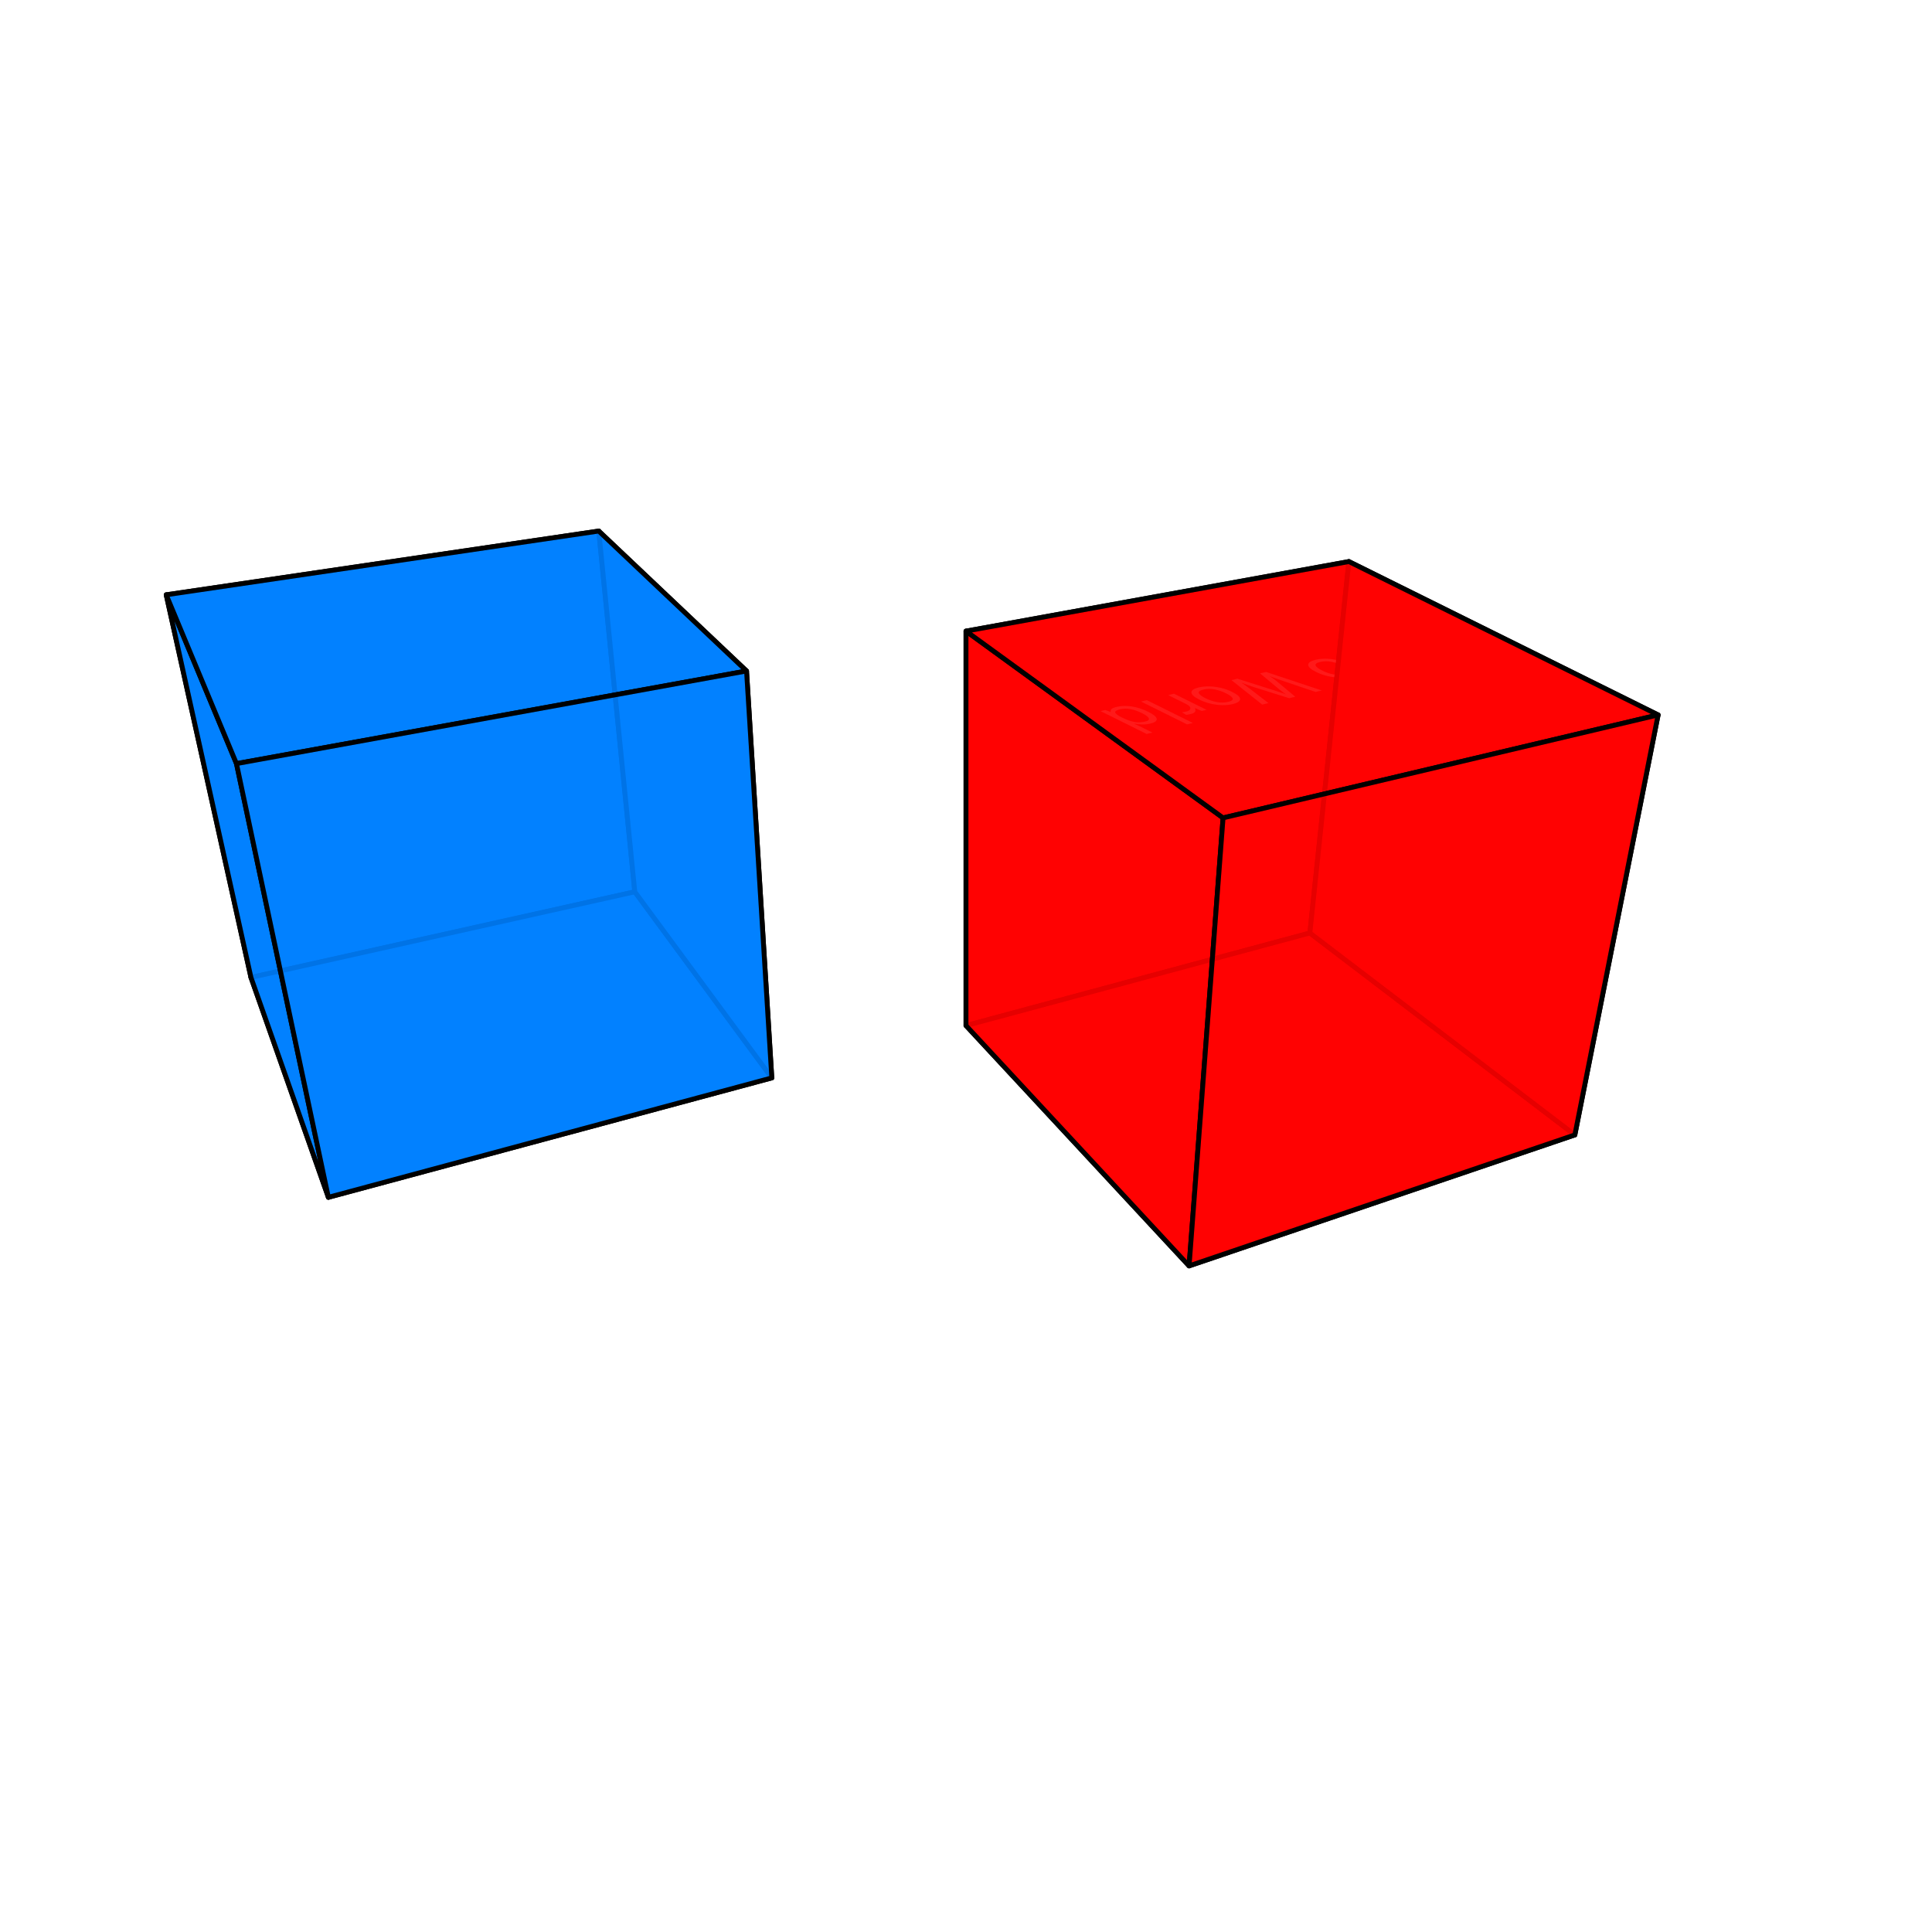
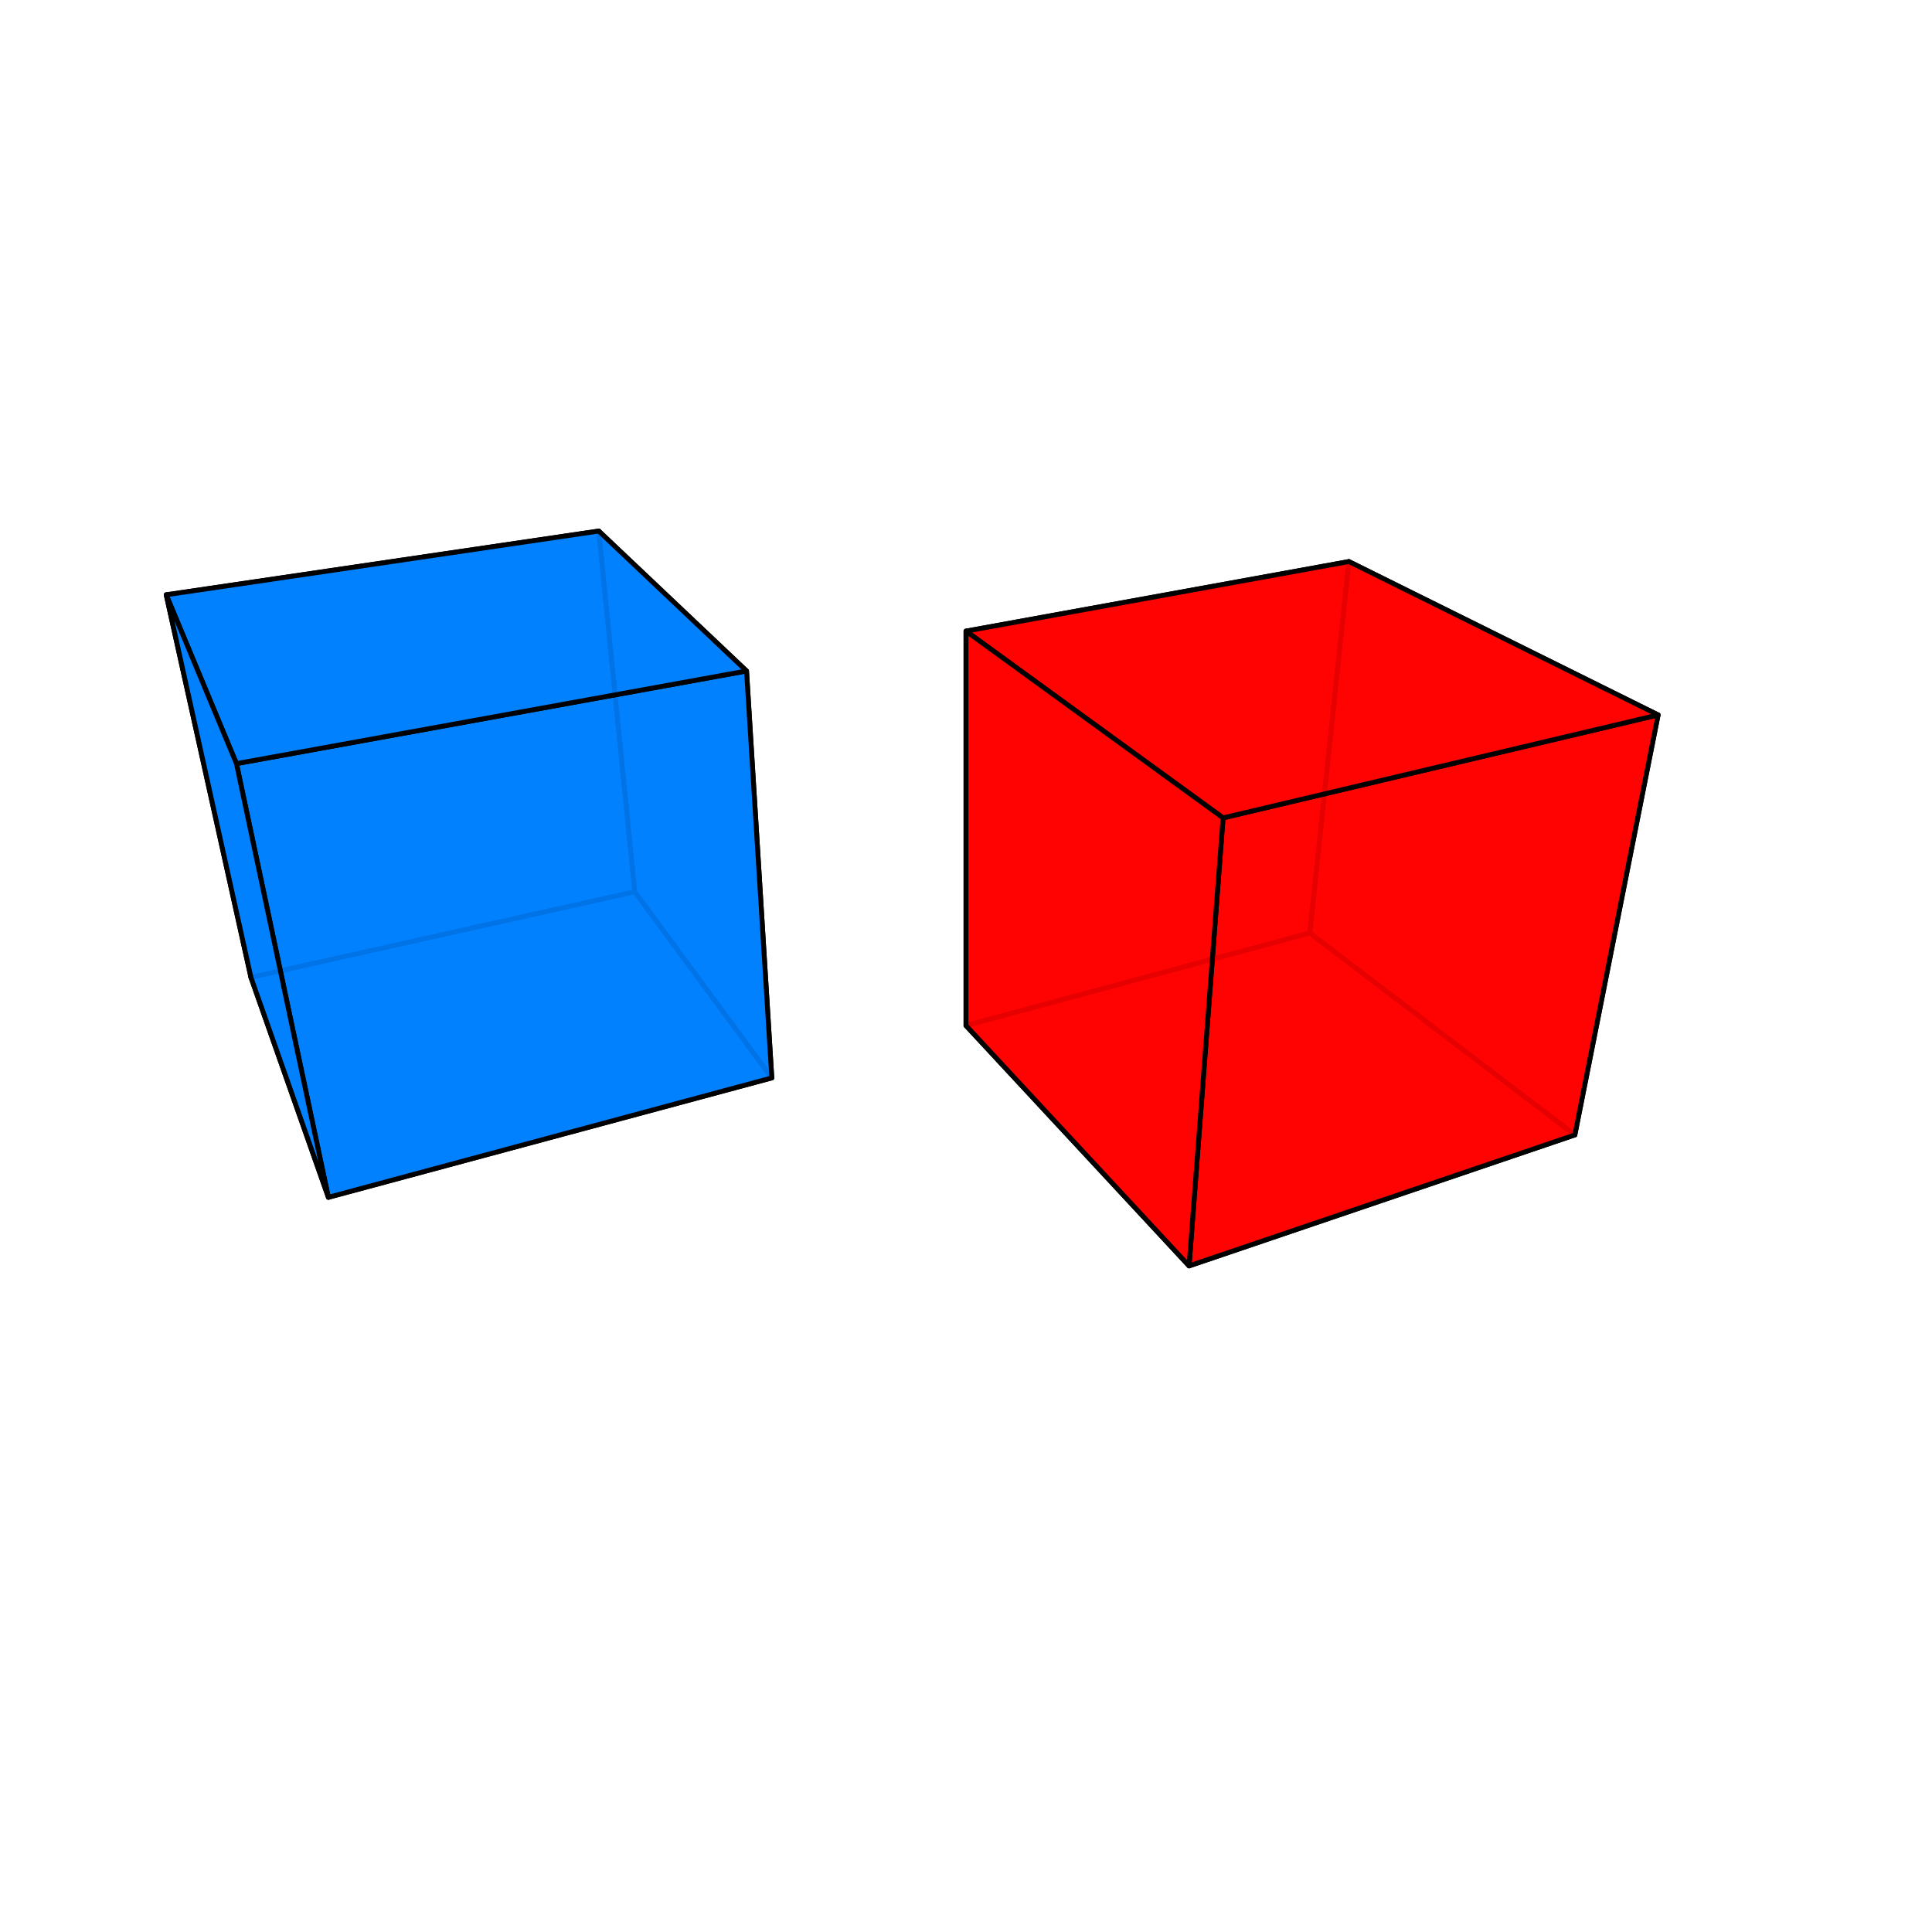
<svg xmlns="http://www.w3.org/2000/svg" width="400" height="400" viewBox="-200 -200 400 400">
-   <g stroke="#000" stroke-width="1" stroke-linecap="round" stroke-linejoin="round">
-     <polygon fill="rgba(0,128,255,0.9)" points="-68.571,-15.364 -76.035,-90.051 -165.587,-76.854 -148.041,2.369" />
-     <polygon fill="rgba(0,128,255,0.9)" points="-40.205,23.165 -132.013,47.891 -148.041,2.369 -68.571,-15.364" />
-     <polygon fill="rgba(255,0,0,0.9)" points="71.192,-6.836 79.27,-83.734 0,-69.335 0,12.337" />
-     <polygon fill="rgba(0,128,255,0.9)" points="-40.205,23.165 -45.435,-61.083 -76.035,-90.051 -68.571,-15.364" />
-   </g>
  <g font-family="sans-serif" font-size="14" text-anchor="middle" dominant-baseline="central" transform="matrix(-0.9730834 0.2303038 -0.8956886 -0.444162 68.94778 -58.92973)">
    <text x="0" y="0" fill="rgba(255,255,255,1)">Hello World</text>
  </g>
  <g stroke="#000" stroke-width="1" stroke-linecap="round" stroke-linejoin="round">
+     <polygon fill="rgba(0,128,255,0.9)" points="-68.571,-15.364 -76.035,-90.051 -165.587,-76.854 -148.041,2.369" />
+     <polygon fill="rgba(255,0,0,0.9)" points="71.192,-6.836 79.27,-83.734 0,-69.335 0,12.337" />
+     <polygon fill="rgba(0,128,255,0.9)" points="-40.205,23.165 -132.013,47.891 -148.041,2.369 -68.571,-15.364" />
+     <polygon fill="rgba(0,128,255,0.9)" points="-40.205,23.165 -45.435,-61.083 -76.035,-90.051 -68.571,-15.364" />
    <polygon fill="rgba(255,0,0,0.9)" points="126.058,34.97 46.186,62.092 0,12.337 71.192,-6.836" />
    <polygon fill="rgba(255,0,0,0.9)" points="126.058,34.97 143.296,-51.984 79.27,-83.734 71.192,-6.836" />
+     <polygon fill="rgba(0,128,255,0.9)" points="-40.205,23.165 -132.013,47.891 -151.042,-41.901 -45.435,-61.083" />
+     <polygon fill="rgba(0,128,255,0.9)" points="-45.435,-61.083 -151.042,-41.901 -165.587,-76.854 -76.035,-90.051" />
    <polygon fill="rgba(0,128,255,0.9)" points="-132.013,47.891 -151.042,-41.901 -165.587,-76.854 -148.041,2.369" />
-     <polygon fill="rgba(0,128,255,0.9)" points="-45.435,-61.083 -151.042,-41.901 -165.587,-76.854 -76.035,-90.051" />
+     <polygon fill="rgba(255,0,0,0.9)" points="126.058,34.97 46.186,62.092 53.224,-30.666 143.296,-51.984" />
+     <polygon fill="rgba(255,0,0,0.9)" points="143.296,-51.984 53.224,-30.666 0,-69.335 79.27,-83.734" />
    <polygon fill="rgba(255,0,0,0.9)" points="46.186,62.092 53.224,-30.666 0,-69.335 0,12.337" />
-     <polygon fill="rgba(0,128,255,0.9)" points="-40.205,23.165 -132.013,47.891 -151.042,-41.901 -45.435,-61.083" />
-     <polygon fill="rgba(255,0,0,0.9)" points="143.296,-51.984 53.224,-30.666 0,-69.335 79.27,-83.734" />
-     <polygon fill="rgba(255,0,0,0.9)" points="126.058,34.97 46.186,62.092 53.224,-30.666 143.296,-51.984" />
  </g>
</svg>
